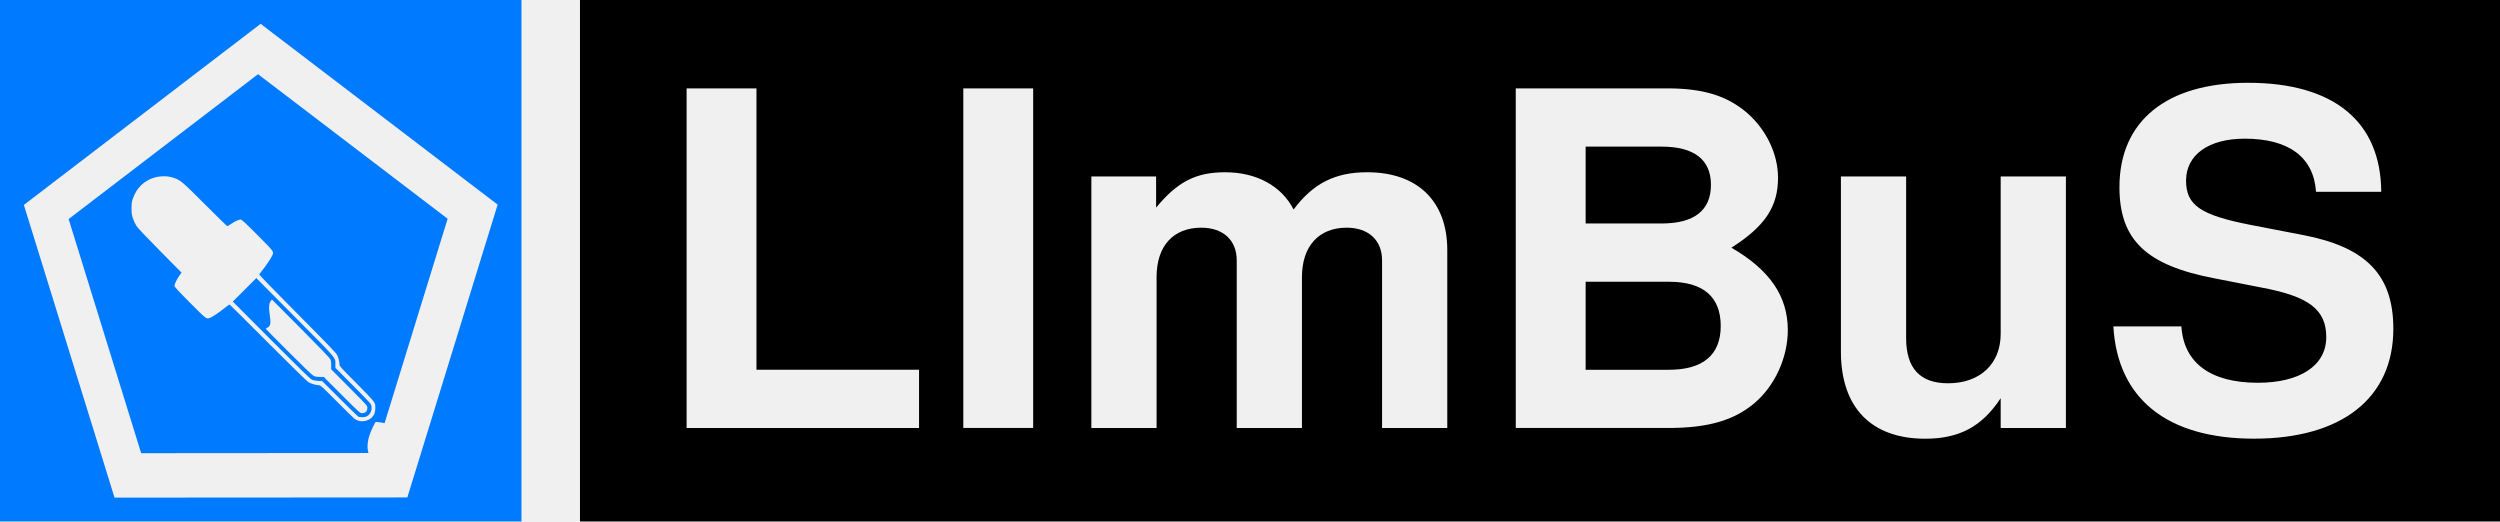
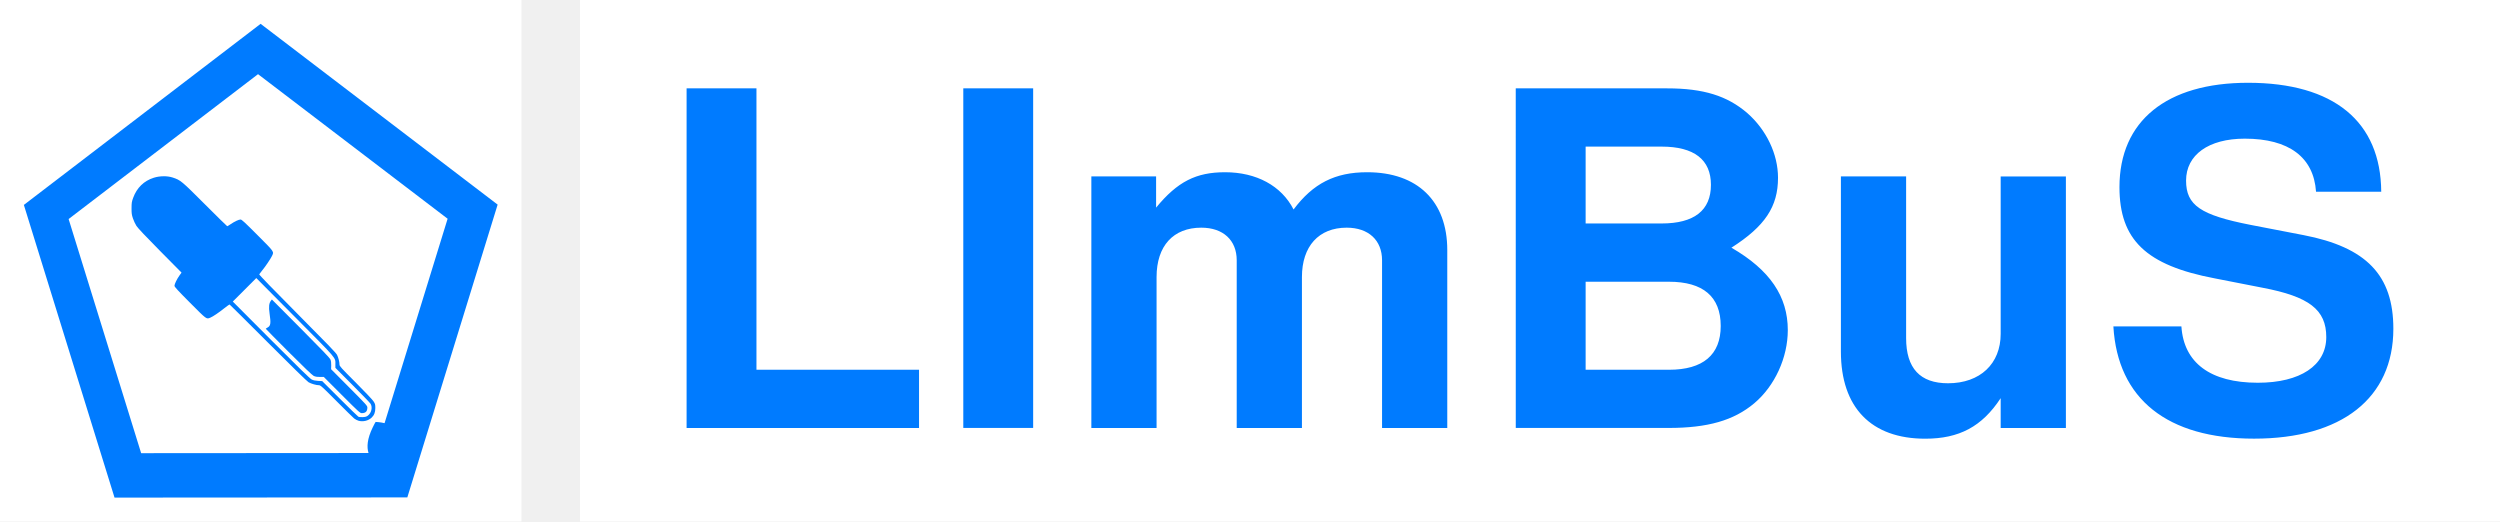
- <svg xmlns="http://www.w3.org/2000/svg" width="106.027mm" height="22.116mm" viewBox="0 0 106.027 22.116" version="1.1" id="svg85371">
-   <defs id="defs85368" />
-   <g id="layer1" transform="translate(-22.06451,-82.05354)">
-     <g id="g55613" transform="translate(-36.9371,-51.87427)">
-       <path id="rect43-7" style="fill:#000000;fill-opacity:1;fill-rule:evenodd;stroke-width:0.265" d="m 83.599,133.928 v 22.116 h 81.43 v -22.116 z m 70.743,3.511 c 3.635,0 5.63,1.639 5.65,4.622 h -2.766 c -0.099,-1.462 -1.146,-2.252 -3.023,-2.252 -1.541,0 -2.489,0.692 -2.489,1.778 0,1.047 0.613,1.462 2.726,1.877 l 2.252,0.435 c 2.667,0.514 3.813,1.699 3.813,3.971 0,2.944 -2.193,4.662 -5.907,4.662 -3.675,0 -5.789,-1.679 -5.967,-4.761 h 2.885 c 0.099,1.541 1.225,2.39 3.24,2.39 1.798,0 2.904,-0.731 2.904,-1.936 0,-1.166 -0.731,-1.719 -2.706,-2.094 l -2.015,-0.395 c -2.924,-0.553 -4.05,-1.64 -4.05,-3.872 0,-2.805 1.996,-4.425 5.453,-4.425 z m -66.221,0.237 h 2.963 v 11.933 h 6.895 v 2.47 h -9.858 z m 11.735,0 h 2.963 v 14.402 h -2.963 z m 23.43,0 h 6.421 c 1.541,0 2.548,0.316 3.398,1.047 0.81,0.711 1.304,1.739 1.304,2.746 0,1.225 -0.553,2.055 -1.976,2.964 1.64,0.948 2.391,2.074 2.391,3.496 0,1.166 -0.553,2.371 -1.422,3.102 -0.869,0.731 -1.976,1.047 -3.635,1.047 h -6.48 z m 2.964,2.47 v 3.26 h 3.22 c 1.383,0 2.094,-0.553 2.094,-1.64 0,-1.067 -0.711,-1.62 -2.094,-1.62 z m -15.291,1.087 c 1.324,0 2.391,0.573 2.904,1.58 0.83,-1.106 1.758,-1.58 3.121,-1.58 2.134,0 3.398,1.225 3.398,3.299 v 7.547 h -2.766 v -7.112 c 0,-0.849 -0.573,-1.383 -1.501,-1.383 -1.185,0 -1.897,0.79 -1.897,2.094 v 6.401 h -2.766 v -7.112 c 0,-0.849 -0.573,-1.383 -1.502,-1.383 -1.185,0 -1.897,0.77 -1.897,2.094 v 6.401 h -2.766 v -10.668 h 2.746 v 1.323 c 0.909,-1.106 1.699,-1.501 2.924,-1.501 z m 26.117,0.178 h 2.766 v 6.855 c 0,1.284 0.593,1.917 1.778,1.917 1.363,0 2.232,-0.83 2.232,-2.094 v -6.677 h 2.766 v 10.668 h -2.766 v -1.265 c -0.79,1.205 -1.758,1.719 -3.2,1.719 -2.292,0 -3.576,-1.324 -3.576,-3.694 z m -10.826,4.465 v 3.734 h 3.536 c 1.442,0 2.193,-0.632 2.193,-1.857 0,-1.245 -0.75,-1.876 -2.193,-1.876 z" />
-       <path id="rect24481-3" style="fill:#007bff;fill-opacity:1;stroke-width:0.209" d="m 59.002,133.928 v 22.116 h 22.116 v -22.116 z m 11.053,1.011 10.052,7.667 -3.83,12.418 -12.418,0.008 -3.845,-12.413 z m -0.11,2.135 -8.033,6.144 3.076,9.93 9.643,-0.007 c -0.078,-0.252 -0.06,-0.594 0.176,-1.082 0.062,-0.129 0.119,-0.235 0.126,-0.236 0.006,-4e-4 0.18,0.005 0.379,0.052 l 2.674,-8.67 z m -4.011,4.329 c 0.14,-0.001 0.276,0.017 0.39,0.054 0.339,0.112 0.367,0.135 1.368,1.136 0.512,0.512 0.938,0.93 0.947,0.93 0.009,0 0.076,-0.04 0.148,-0.089 0.166,-0.113 0.342,-0.196 0.418,-0.196 0.048,-1.6e-4 0.181,0.123 0.719,0.663 0.73,0.732 0.703,0.694 0.611,0.886 -0.061,0.127 -0.278,0.447 -0.416,0.614 -0.06,0.072 -0.115,0.145 -0.123,0.161 -0.009,0.019 0.55,0.597 1.616,1.669 1.266,1.273 1.643,1.664 1.685,1.749 0.058,0.118 0.103,0.299 0.103,0.413 0,0.063 0.07,0.141 0.681,0.751 0.374,0.374 0.716,0.735 0.759,0.801 0.073,0.111 0.079,0.134 0.08,0.286 6.03e-4,0.182 -0.048,0.307 -0.159,0.411 -0.141,0.132 -0.364,0.184 -0.553,0.131 -0.056,-0.016 -0.139,-0.059 -0.186,-0.097 -0.047,-0.038 -0.385,-0.37 -0.752,-0.739 -0.611,-0.614 -0.673,-0.671 -0.741,-0.671 -0.111,0 -0.33,-0.062 -0.441,-0.126 -0.06,-0.034 -0.729,-0.688 -1.712,-1.672 -0.887,-0.889 -1.623,-1.62 -1.635,-1.624 -0.012,-0.004 -0.113,0.066 -0.224,0.155 -0.233,0.187 -0.481,0.354 -0.594,0.401 -0.169,0.071 -0.145,0.088 -0.861,-0.631 -0.514,-0.516 -0.661,-0.676 -0.661,-0.719 2.1e-5,-0.072 0.105,-0.289 0.213,-0.439 l 0.087,-0.121 -0.913,-0.922 c -0.604,-0.61 -0.943,-0.969 -1.001,-1.061 -0.049,-0.076 -0.115,-0.219 -0.148,-0.318 -0.052,-0.156 -0.059,-0.214 -0.058,-0.433 0.001,-0.227 0.008,-0.271 0.069,-0.439 0.156,-0.427 0.458,-0.719 0.876,-0.851 0.127,-0.04 0.27,-0.061 0.41,-0.062 z m 3.937,4.318 -0.498,0.499 -0.498,0.498 1.623,1.628 c 1.15,1.153 1.652,1.642 1.721,1.677 0.07,0.035 0.15,0.052 0.273,0.059 l 0.175,0.009 0.744,0.742 c 0.409,0.408 0.763,0.753 0.788,0.767 0.024,0.015 0.107,0.023 0.186,0.019 0.11,-0.005 0.159,-0.019 0.215,-0.061 0.156,-0.115 0.211,-0.357 0.116,-0.508 -0.025,-0.04 -0.371,-0.399 -0.768,-0.797 l -0.722,-0.725 v -0.143 c 2.02e-4,-0.305 0.105,-0.181 -1.715,-2.014 z m 0.662,0.909 1.224,1.229 c 0.904,0.908 1.233,1.253 1.26,1.318 0.024,0.059 0.035,0.14 0.032,0.249 l -0.005,0.161 0.769,0.773 c 0.731,0.735 0.769,0.777 0.769,0.854 0,0.161 -0.075,0.236 -0.235,0.236 -0.076,0 -0.119,-0.04 -0.847,-0.768 l -0.767,-0.768 h -0.17 c -0.128,0 -0.192,-0.011 -0.261,-0.046 -0.06,-0.03 -0.425,-0.379 -1.06,-1.015 -0.532,-0.533 -0.968,-0.974 -0.968,-0.981 0,-0.006 0.034,-0.03 0.074,-0.052 0.134,-0.072 0.149,-0.18 0.086,-0.601 -0.041,-0.273 -0.022,-0.439 0.059,-0.537 z" />
+ <svg xmlns="http://www.w3.org/2000/svg" width="106.027mm" height="22.116mm" viewBox="0 0 106.027 22.116" version="1.1" id="svg85660">
+   <defs id="defs85657" />
+   <g id="layer1" transform="translate(-7.966475,-94.14662)">
+     <g id="g85809" transform="translate(-88.85251,-101.6458)">
+       <rect style="fill:#007bff;fill-opacity:1;stroke-width:0.25" id="rect55032-06-2" width="21.171" height="20.709" x="97.157" y="196.404" />
+       <rect style="fill:#007bff;fill-opacity:1;stroke-width:0.487" id="rect55032-0" width="79.082" height="20.983" x="122.534" y="196.41" />
+       <path id="rect43-7-8" style="fill:#ffffff;fill-opacity:1;fill-rule:evenodd;stroke-width:0.265" d="m 121.416,195.792 v 22.116 h 81.43 v -22.116 z m 70.743,3.511 c 3.635,0 5.63,1.639 5.65,4.622 H 195.044 c -0.099,-1.462 -1.146,-2.252 -3.023,-2.252 -1.541,0 -2.489,0.692 -2.489,1.778 0,1.047 0.613,1.462 2.726,1.877 l 2.252,0.435 c 2.667,0.514 3.813,1.699 3.813,3.971 0,2.944 -2.193,4.662 -5.907,4.662 -3.675,0 -5.789,-1.679 -5.967,-4.761 h 2.885 c 0.099,1.541 1.225,2.39 3.24,2.39 1.798,0 2.904,-0.731 2.904,-1.936 0,-1.166 -0.731,-1.719 -2.706,-2.094 l -2.015,-0.395 c -2.924,-0.553 -4.05,-1.64 -4.05,-3.872 0,-2.805 1.996,-4.425 5.453,-4.425 z m -66.221,0.237 h 2.963 v 11.933 h 6.895 v 2.47 h -9.858 z m 11.735,0 h 2.963 v 14.402 h -2.963 z m 23.43,0 h 6.421 c 1.541,0 2.548,0.316 3.398,1.047 0.81,0.711 1.304,1.739 1.304,2.746 0,1.225 -0.553,2.055 -1.976,2.964 1.64,0.948 2.391,2.074 2.391,3.496 0,1.166 -0.553,2.371 -1.422,3.102 -0.869,0.731 -1.976,1.047 -3.635,1.047 h -6.48 z m 2.964,2.47 v 3.26 h 3.22 c 1.383,0 2.094,-0.553 2.094,-1.64 0,-1.067 -0.711,-1.62 -2.094,-1.62 z m -15.291,1.087 c 1.324,0 2.391,0.573 2.904,1.58 0.83,-1.106 1.758,-1.58 3.121,-1.58 2.134,0 3.398,1.225 3.398,3.299 v 7.547 h -2.766 v -7.112 c 0,-0.849 -0.573,-1.383 -1.501,-1.383 -1.185,0 -1.897,0.79 -1.897,2.094 v 6.401 h -2.766 v -7.112 c 0,-0.849 -0.573,-1.383 -1.502,-1.383 -1.185,0 -1.897,0.77 -1.897,2.094 v 6.401 h -2.766 v -10.668 h 2.746 v 1.323 c 0.909,-1.106 1.699,-1.501 2.924,-1.501 z m 26.117,0.178 h 2.766 v 6.855 c 0,1.284 0.593,1.917 1.778,1.917 1.363,0 2.232,-0.83 2.232,-2.094 v -6.677 h 2.766 v 10.668 h -2.766 v -1.265 c -0.79,1.205 -1.758,1.719 -3.2,1.719 -2.292,0 -3.576,-1.324 -3.576,-3.694 z m -10.826,4.465 v 3.734 h 3.536 c 1.442,0 2.193,-0.632 2.193,-1.857 0,-1.245 -0.75,-1.876 -2.193,-1.876 z" />
+       <path id="rect24481-3-4" style="fill:#ffffff;fill-opacity:1;stroke-width:0.209" d="m 96.819,195.792 v 22.116 h 22.116 v -22.116 z m 11.053,1.011 10.052,7.667 -3.83,12.418 -12.418,0.008 -3.845,-12.413 z m -0.11,2.135 -8.033,6.144 3.076,9.93 9.643,-0.007 c -0.078,-0.252 -0.06,-0.594 0.176,-1.082 0.062,-0.129 0.119,-0.235 0.126,-0.236 0.007,-4e-4 0.18,0.005 0.379,0.052 l 2.674,-8.67 z m -4.011,4.329 c 0.14,-0.001 0.276,0.017 0.39,0.054 0.339,0.112 0.367,0.135 1.368,1.136 0.512,0.512 0.938,0.93 0.947,0.93 0.009,0 0.076,-0.04 0.148,-0.089 0.166,-0.113 0.342,-0.196 0.418,-0.196 0.048,-1.6e-4 0.181,0.123 0.719,0.663 0.73,0.732 0.703,0.694 0.611,0.886 -0.061,0.127 -0.278,0.447 -0.416,0.614 -0.06,0.072 -0.115,0.145 -0.123,0.161 -0.009,0.019 0.55,0.597 1.616,1.669 1.266,1.273 1.643,1.664 1.685,1.749 0.058,0.118 0.103,0.299 0.103,0.413 0,0.063 0.07,0.141 0.681,0.751 0.374,0.374 0.716,0.735 0.759,0.801 0.073,0.111 0.079,0.134 0.08,0.286 6e-4,0.182 -0.048,0.307 -0.159,0.411 -0.141,0.132 -0.364,0.184 -0.553,0.131 -0.056,-0.016 -0.139,-0.059 -0.186,-0.097 -0.047,-0.038 -0.385,-0.37 -0.752,-0.739 -0.611,-0.614 -0.673,-0.671 -0.741,-0.671 -0.111,0 -0.33,-0.062 -0.441,-0.126 -0.06,-0.034 -0.729,-0.688 -1.712,-1.672 -0.887,-0.889 -1.623,-1.62 -1.635,-1.624 -0.012,-0.004 -0.113,0.066 -0.224,0.155 -0.233,0.187 -0.481,0.354 -0.594,0.401 -0.169,0.071 -0.145,0.088 -0.861,-0.631 -0.514,-0.516 -0.661,-0.676 -0.661,-0.719 2e-5,-0.072 0.105,-0.289 0.213,-0.439 l 0.087,-0.121 -0.913,-0.922 c -0.604,-0.61 -0.943,-0.969 -1.001,-1.061 -0.049,-0.076 -0.115,-0.219 -0.148,-0.318 -0.052,-0.156 -0.059,-0.214 -0.058,-0.433 0.001,-0.227 0.008,-0.271 0.069,-0.439 0.156,-0.427 0.458,-0.719 0.876,-0.851 0.127,-0.04 0.27,-0.061 0.41,-0.062 z m 3.937,4.318 -0.498,0.499 -0.498,0.498 1.623,1.628 c 1.15,1.153 1.652,1.642 1.721,1.677 0.07,0.035 0.15,0.052 0.273,0.059 l 0.175,0.009 0.744,0.742 c 0.409,0.408 0.763,0.753 0.788,0.767 0.024,0.015 0.107,0.023 0.186,0.019 0.11,-0.005 0.159,-0.019 0.215,-0.061 0.156,-0.115 0.211,-0.357 0.116,-0.508 -0.025,-0.04 -0.371,-0.399 -0.768,-0.797 l -0.722,-0.725 v -0.143 c 2e-4,-0.305 0.105,-0.181 -1.715,-2.014 z m 0.662,0.909 1.224,1.229 c 0.904,0.908 1.233,1.253 1.26,1.318 0.024,0.059 0.035,0.14 0.032,0.249 l -0.005,0.161 0.769,0.773 c 0.731,0.735 0.769,0.777 0.769,0.854 0,0.161 -0.075,0.236 -0.235,0.236 -0.075,0 -0.119,-0.04 -0.847,-0.768 l -0.767,-0.768 h -0.17 c -0.128,0 -0.192,-0.011 -0.261,-0.046 -0.06,-0.03 -0.425,-0.379 -1.06,-1.015 -0.532,-0.533 -0.968,-0.974 -0.968,-0.981 0,-0.006 0.034,-0.03 0.074,-0.052 0.134,-0.072 0.149,-0.18 0.086,-0.601 -0.041,-0.273 -0.022,-0.439 0.059,-0.537 z" />
    </g>
  </g>
</svg>
